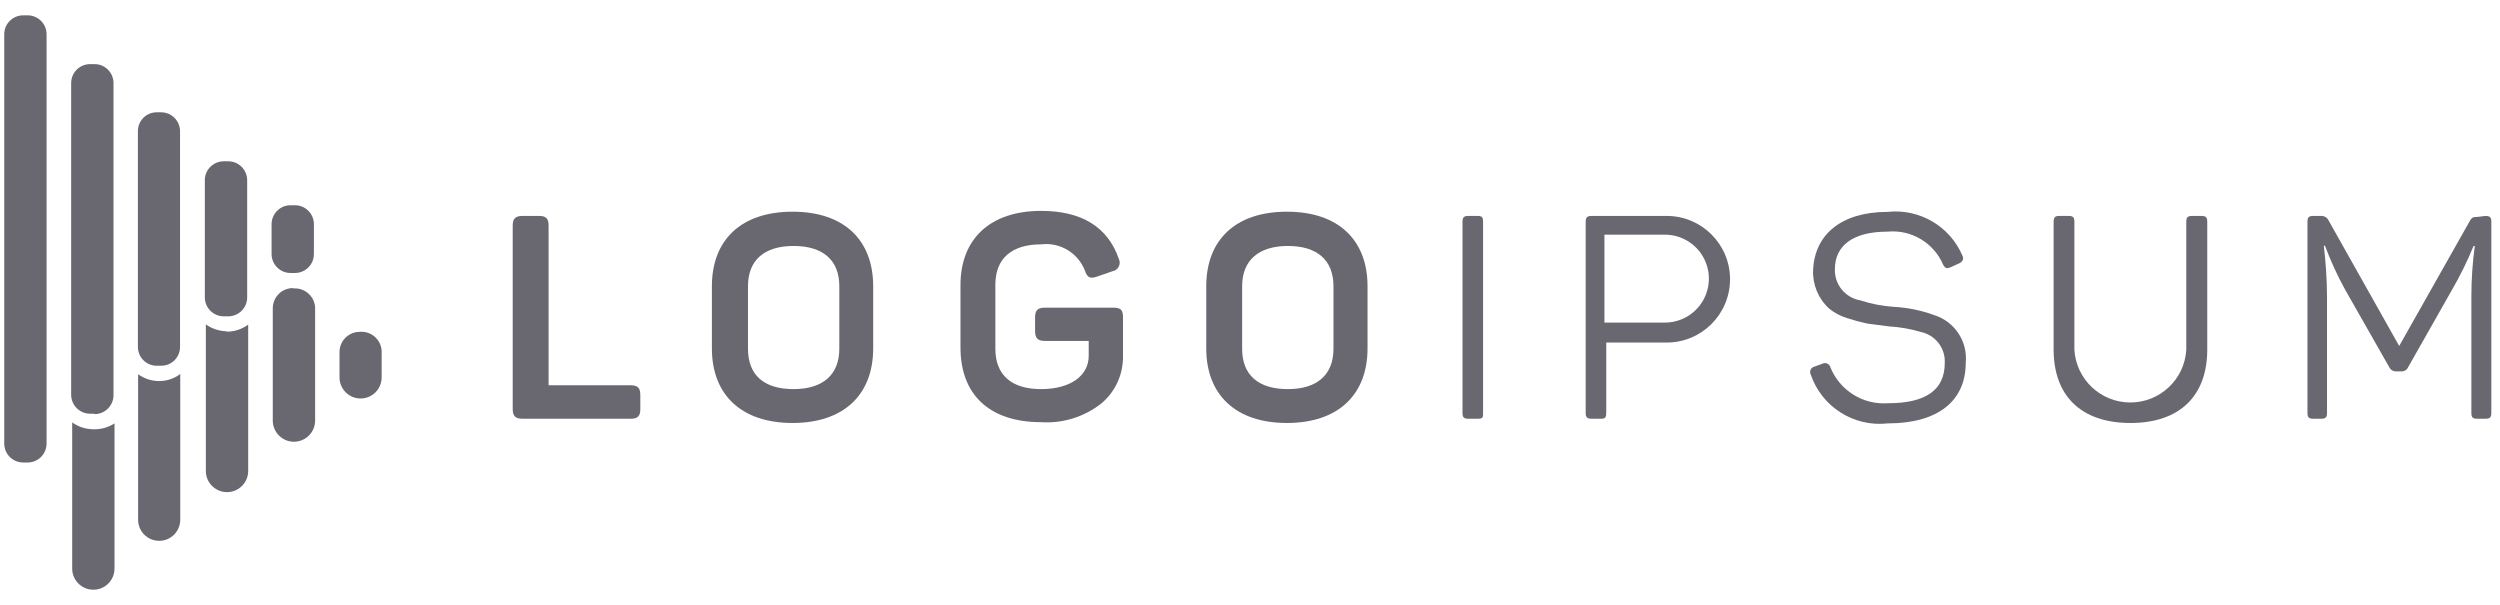
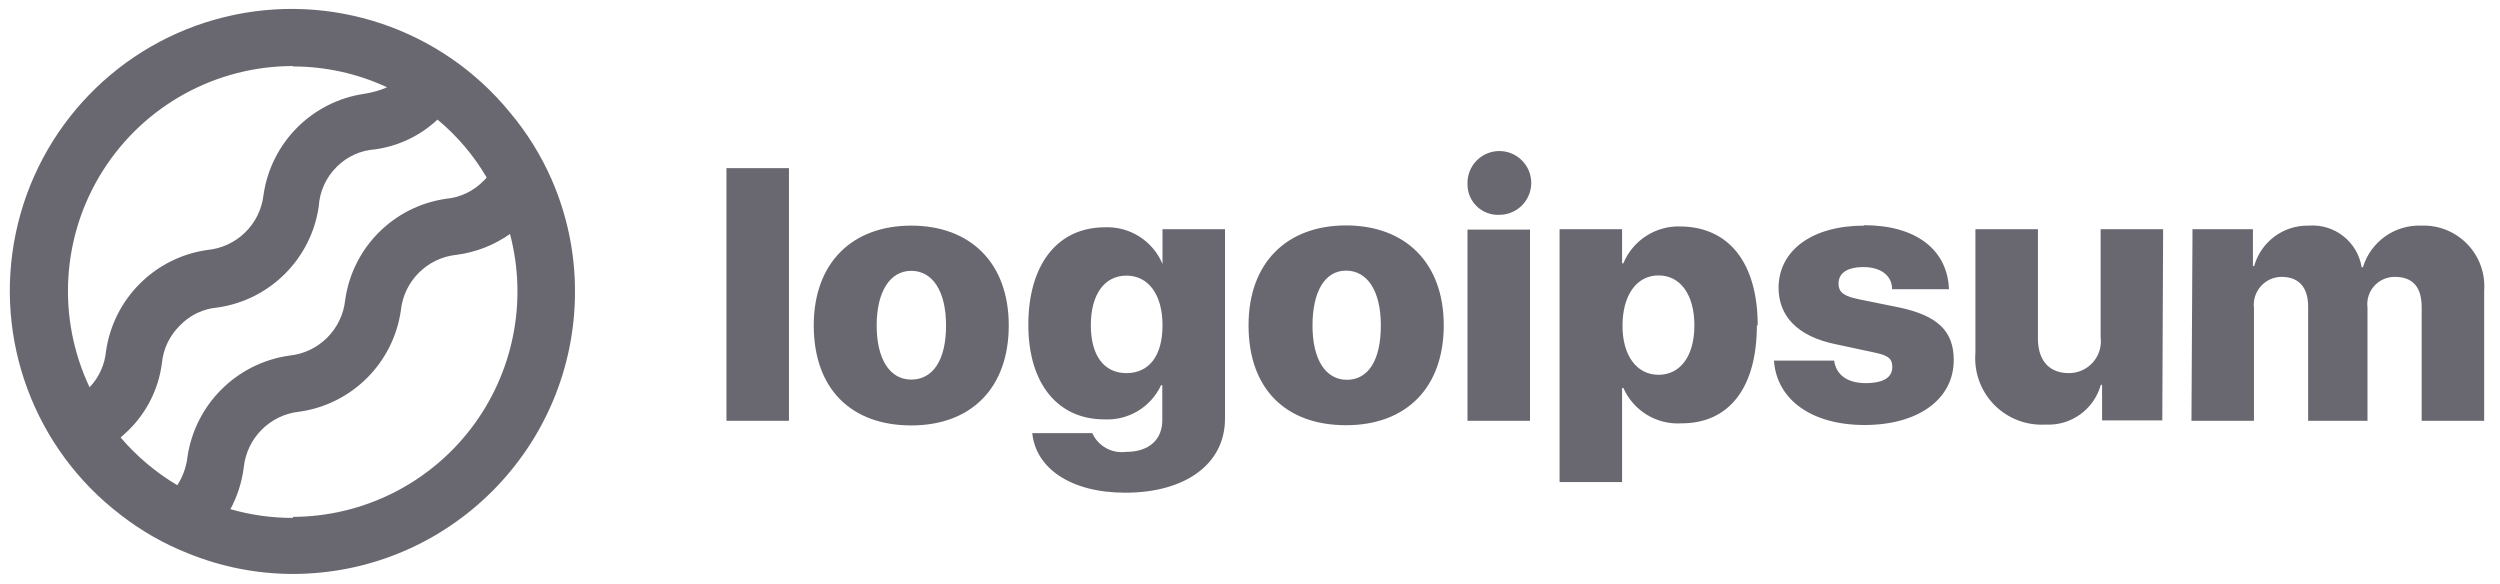
- <svg xmlns="http://www.w3.org/2000/svg" width="124" height="30" viewBox="0 0 124 30" fill="none">
-   <path d="M26.73 10.71C27.09 10.71 27.21 10.84 27.21 11.19V19.11H31.28C31.63 19.11 31.76 19.24 31.76 19.59V20.29C31.76 20.64 31.63 20.77 31.28 20.77H25.92C25.57 20.77 25.43 20.64 25.43 20.29V11.19C25.43 10.84 25.57 10.71 25.92 10.71H26.73Z" fill="#696871" />
-   <path fill-rule="evenodd" clip-rule="evenodd" d="M39.31 10.5C36.77 10.5 35.31 11.89 35.31 14.2V17.28C35.31 19.59 36.78 20.98 39.31 20.98C41.84 20.98 43.31 19.59 43.31 17.28V14.2C43.31 11.89 41.85 10.5 39.31 10.5ZM39.36 12.2C40.82 12.2 41.63 12.9 41.63 14.2V17.3C41.63 18.58 40.82 19.3 39.36 19.3C37.9 19.3 37.1 18.61 37.1 17.3V14.2C37.1 12.91 37.9 12.2 39.36 12.2Z" fill="#696871" />
-   <path d="M55.22 15.26C55.61 15.26 55.7 15.39 55.7 15.74V17.64C55.721 18.547 55.332 19.414 54.64 20C53.792 20.675 52.722 21.011 51.64 20.94C49.05 20.94 47.64 19.55 47.64 17.24V14.14C47.64 11.86 49.1 10.46 51.64 10.46C53.64 10.46 54.94 11.25 55.49 12.83C55.552 12.95 55.554 13.093 55.495 13.215C55.436 13.337 55.323 13.424 55.19 13.45L54.41 13.72C54.07 13.84 53.93 13.77 53.81 13.42C53.469 12.541 52.576 12.006 51.64 12.12C50.17 12.12 49.37 12.83 49.37 14.12V17.3C49.37 18.61 50.18 19.3 51.64 19.3C53.1 19.3 54 18.63 54 17.65V16.91H51.83C51.47 16.91 51.34 16.77 51.34 16.42V15.74C51.34 15.39 51.47 15.26 51.83 15.26H55.22Z" fill="#696871" />
-   <path fill-rule="evenodd" clip-rule="evenodd" d="M63.83 10.5C61.29 10.5 59.83 11.89 59.83 14.2V17.28C59.83 19.59 61.3 20.98 63.83 20.98C66.36 20.98 67.83 19.59 67.83 17.28V14.2C67.83 11.89 66.37 10.5 63.83 10.5ZM63.88 12.2C65.33 12.2 66.14 12.9 66.14 14.2V17.3C66.14 18.58 65.34 19.3 63.88 19.3C62.42 19.3 61.61 18.61 61.61 17.3V14.2C61.61 12.91 62.43 12.2 63.88 12.2Z" fill="#696871" />
-   <path d="M72.54 11C72.54 10.78 72.61 10.71 72.83 10.71H73.29C73.51 10.71 73.56 10.78 73.56 11V20.48C73.56 20.7 73.56 20.77 73.29 20.77H72.83C72.61 20.77 72.54 20.7 72.54 20.48V11Z" fill="#696871" />
-   <path fill-rule="evenodd" clip-rule="evenodd" d="M85.81 13.85C85.81 12.116 84.404 10.71 82.67 10.71H78.94C78.73 10.71 78.65 10.78 78.65 11V20.48C78.65 20.7 78.73 20.77 78.94 20.77H79.41C79.62 20.77 79.67 20.7 79.67 20.48V16.99H82.67C84.404 16.99 85.81 15.584 85.81 13.85ZM84.468 14.91C84.079 15.585 83.359 16 82.58 16H79.58V11.64H82.58C83.359 11.64 84.079 12.056 84.468 12.73C84.857 13.405 84.857 14.236 84.468 14.91Z" fill="#696871" />
-   <path d="M93.62 10.51C95.205 10.335 96.718 11.221 97.34 12.69C97.42 12.85 97.34 12.98 97.18 13.06L96.74 13.26C96.56 13.33 96.49 13.32 96.38 13.13C95.915 12.041 94.799 11.377 93.62 11.49C91.93 11.49 91.01 12.16 91.01 13.36C90.99 14.118 91.532 14.775 92.28 14.9C92.818 15.075 93.376 15.183 93.94 15.22C94.623 15.257 95.297 15.395 95.94 15.63C96.955 15.951 97.606 16.94 97.5 18C97.5 19.87 96.14 21 93.64 21C91.95 21.193 90.355 20.181 89.81 18.57C89.774 18.498 89.773 18.413 89.805 18.34C89.838 18.267 89.902 18.212 89.98 18.19L90.42 18.03C90.49 18.001 90.569 18.003 90.637 18.036C90.706 18.068 90.758 18.128 90.78 18.2C91.239 19.359 92.396 20.088 93.64 20C95.53 20 96.46 19.34 96.46 18C96.496 17.273 96.001 16.625 95.29 16.47C94.773 16.316 94.239 16.222 93.7 16.19L92.62 16.05C92.282 15.978 91.948 15.888 91.62 15.78C91.296 15.682 90.994 15.523 90.73 15.31C90.193 14.824 89.9 14.124 89.93 13.4C90 11.65 91.31 10.51 93.62 10.51Z" fill="#696871" />
-   <path d="M102.89 17.35C102.978 18.818 104.194 19.963 105.665 19.963C107.136 19.963 108.352 18.818 108.44 17.35V11C108.44 10.78 108.51 10.71 108.73 10.71H109.19C109.41 10.71 109.48 10.78 109.48 11V17.34C109.48 19.61 108.14 20.98 105.67 20.98C103.2 20.98 101.86 19.61 101.86 17.34V11C101.86 10.78 101.93 10.71 102.14 10.71H102.61C102.82 10.71 102.89 10.78 102.89 11V17.35Z" fill="#696871" />
-   <path d="M123.28 10.71C123.5 10.71 123.57 10.78 123.57 11V20.48C123.57 20.7 123.5 20.77 123.28 20.77H122.86C122.65 20.77 122.58 20.7 122.58 20.48V14.71C122.58 13.87 122.637 13.032 122.75 12.2H122.69C122.378 12.961 122.013 13.699 121.6 14.41L119.45 18.2C119.396 18.335 119.265 18.422 119.12 18.42H118.84C118.693 18.421 118.56 18.334 118.5 18.2L116.32 14.37C115.933 13.669 115.599 12.941 115.32 12.19H115.26C115.362 13.03 115.416 13.874 115.42 14.72V20.48C115.42 20.7 115.35 20.77 115.13 20.77H114.74C114.52 20.77 114.45 20.7 114.45 20.48V11C114.45 10.78 114.52 10.71 114.74 10.71H115.1C115.269 10.694 115.429 10.786 115.5 10.94L119 17.16L122.48 11C122.59 10.79 122.65 10.76 122.87 10.76L123.28 10.71Z" fill="#696871" />
-   <path fill-rule="evenodd" clip-rule="evenodd" d="M2.31 1.69V22C2.31 22.249 2.211 22.488 2.035 22.665C1.858 22.841 1.619 22.94 1.37 22.94H1.15C0.631 22.94 0.21 22.519 0.21 22V1.69C0.216 1.175 0.635 0.76 1.15 0.76H1.37C1.885 0.76 2.305 1.175 2.31 1.69ZM13.84 14.565C14.039 14.376 14.306 14.276 14.58 14.29L14.53 14.31C14.821 14.28 15.11 14.38 15.322 14.582C15.534 14.784 15.646 15.068 15.63 15.36V20.86C15.63 21.44 15.16 21.91 14.58 21.91C14 21.91 13.53 21.44 13.53 20.86V15.29C13.53 15.016 13.642 14.754 13.84 14.565ZM16.84 17.46C16.84 16.908 17.288 16.46 17.84 16.46C18.129 16.433 18.416 16.534 18.625 16.736C18.834 16.937 18.946 17.22 18.93 17.51V18.72C18.93 19.297 18.462 19.765 17.885 19.765C17.308 19.765 16.84 19.297 16.84 18.72V17.46ZM8.94 25.78V18.55C8.627 18.788 8.243 18.911 7.85 18.9C7.49 18.891 7.141 18.773 6.85 18.56V25.78C6.85 26.357 7.318 26.825 7.895 26.825C8.472 26.825 8.94 26.357 8.94 25.78ZM4.58 21.29C4.22 21.279 3.872 21.161 3.58 20.95V28.2C3.58 28.78 4.05 29.25 4.63 29.25C5.21 29.25 5.68 28.78 5.68 28.2V21C5.353 21.211 4.968 21.313 4.58 21.29ZM11.26 16.43C10.883 16.427 10.517 16.309 10.21 16.09V23.36C10.21 23.94 10.68 24.41 11.26 24.41C11.84 24.41 12.31 23.94 12.31 23.36V16.1C11.993 16.336 11.605 16.459 11.21 16.45L11.26 16.43ZM4.69 20.52H4.47C3.951 20.52 3.53 20.099 3.53 19.58V4.11C3.535 3.595 3.955 3.18 4.47 3.18H4.69C5.205 3.18 5.625 3.595 5.63 4.11V19.6C5.63 20.119 5.209 20.54 4.69 20.54V20.52ZM7.77 18.14H8C8.514 18.14 8.93 17.724 8.93 17.21V6.51C8.93 5.995 8.515 5.575 8 5.57H7.77C7.522 5.57 7.284 5.669 7.109 5.846C6.934 6.022 6.837 6.262 6.84 6.51V17.21C6.84 17.724 7.256 18.14 7.77 18.14ZM11.31 15.69H11.1C10.585 15.69 10.165 15.275 10.16 14.76V9C10.143 8.74 10.235 8.486 10.413 8.296C10.591 8.107 10.84 7.999 11.1 8H11.32C11.839 8 12.26 8.421 12.26 8.94V14.74C12.263 14.991 12.165 15.233 11.988 15.411C11.812 15.59 11.571 15.69 11.32 15.69H11.31ZM14.41 13.54H14.63H14.64C15.155 13.534 15.57 13.115 15.57 12.6V11.11C15.565 10.595 15.145 10.18 14.63 10.18H14.41C13.895 10.18 13.476 10.595 13.47 11.11V12.6C13.47 13.119 13.891 13.54 14.41 13.54Z" fill="#696871" />
+ <svg xmlns="http://www.w3.org/2000/svg" width="120" height="28" viewBox="0 0 120 28" fill="none">
+   <path fill-rule="evenodd" clip-rule="evenodd" d="M71.35 7.382C70.783 7.633 70.424 8.201 70.44 8.82V8.84C70.436 9.247 70.603 9.637 70.899 9.916C71.195 10.195 71.594 10.338 72 10.31C72.62 10.298 73.17 9.913 73.395 9.335C73.62 8.758 73.474 8.102 73.026 7.674C72.578 7.246 71.916 7.13 71.35 7.382ZM37.87 8.07H34.87V20.2H37.87V8.07ZM43.74 10.83C40.9 10.83 39.06 12.62 39.06 15.62C39.06 18.67 40.86 20.42 43.74 20.42C46.62 20.42 48.42 18.62 48.42 15.62C48.42 12.62 46.58 10.83 43.74 10.83ZM45.41 15.62C45.41 13.97 44.76 13 43.74 13C42.72 13 42.08 14 42.08 15.62C42.08 17.24 42.71 18.22 43.74 18.22C44.77 18.22 45.41 17.3 45.41 15.63V15.62ZM52.43 20.79H49.55V20.8C49.72 22.46 51.37 23.65 54.02 23.65C56.87 23.65 58.8 22.29 58.8 20.1V11H55.8V12.67C55.337 11.565 54.237 10.863 53.04 10.91C50.74 10.91 49.36 12.72 49.36 15.59C49.36 18.46 50.81 20.13 53 20.13C54.16 20.193 55.241 19.544 55.73 18.49H55.79V20.17C55.79 21.07 55.19 21.69 54.05 21.69C53.37 21.781 52.712 21.415 52.43 20.79ZM55.8 15.61C55.8 14.15 55.13 13.23 54.07 13.23C53.01 13.23 52.36 14.14 52.36 15.61C52.36 17.08 53 17.91 54.07 17.91C55.14 17.91 55.8 17.1 55.8 15.62V15.61ZM64.61 10.82C61.77 10.82 59.93 12.61 59.93 15.61V15.62C59.93 18.67 61.72 20.41 64.61 20.41C67.5 20.41 69.3 18.61 69.3 15.61C69.3 12.61 67.45 10.82 64.61 10.82ZM66.28 15.61C66.28 13.96 65.63 12.99 64.61 12.99C63.59 12.99 63 14 63 15.63C63 17.26 63.63 18.23 64.65 18.23C65.67 18.23 66.28 17.3 66.28 15.63V15.61ZM70.44 11.02H73.44V20.2H70.44V11.02ZM80.72 20.32C83 20.32 84.33 18.61 84.33 15.61L84.37 15.63C84.37 12.63 83 10.91 80.7 10.87C79.493 10.816 78.382 11.524 77.92 12.64H77.86V11H74.86V23.14H77.86V18.62H77.92C78.404 19.718 79.522 20.397 80.72 20.32ZM81.33 15.61C81.33 14.15 80.66 13.22 79.61 13.22C78.56 13.22 77.89 14.16 77.88 15.61C77.87 17.06 78.56 17.99 79.61 17.99C80.66 17.99 81.33 17.08 81.33 15.63V15.61ZM93.55 13.88C93.48 11.99 91.97 10.81 89.48 10.81V10.83C87 10.83 85.39 12 85.37 13.8C85.37 15.2 86.31 16.15 88.1 16.52L89.83 16.89C90.55 17.04 90.83 17.14 90.83 17.62C90.83 18.1 90.43 18.39 89.55 18.39C88.67 18.39 88.13 17.99 88.04 17.31H85.15C85.28 19.18 86.95 20.4 89.5 20.4C92.05 20.4 93.78 19.18 93.78 17.28C93.78 15.89 93 15.15 91.17 14.76L89.25 14.37C88.58 14.23 88.25 14.08 88.25 13.61C88.25 13.14 88.62 12.82 89.45 12.82C90.28 12.82 90.82 13.23 90.82 13.88H93.55ZM103.79 20.18H100.9V18.47H100.84C100.513 19.653 99.406 20.448 98.18 20.38C97.258 20.433 96.358 20.083 95.714 19.421C95.069 18.759 94.743 17.851 94.82 16.93V11H97.82V16.24C97.82 17.33 98.38 17.91 99.31 17.91C99.751 17.911 100.171 17.721 100.463 17.39C100.754 17.058 100.888 16.617 100.83 16.18V11H103.83L103.79 20.18ZM108.14 11H105.24L105.19 20.2H108.19V14.79C108.144 14.41 108.264 14.028 108.518 13.741C108.772 13.454 109.137 13.29 109.52 13.29C110.34 13.29 110.79 13.79 110.79 14.71V20.2H113.64V14.77C113.591 14.394 113.707 14.015 113.958 13.732C114.209 13.448 114.571 13.287 114.95 13.29C115.79 13.29 116.24 13.75 116.24 14.75V20.2H119.24V13.95C119.3 13.127 119.008 12.316 118.435 11.722C117.863 11.126 117.065 10.802 116.24 10.83C114.954 10.775 113.793 11.598 113.42 12.83H113.36C113.161 11.601 112.051 10.731 110.81 10.83C109.6 10.808 108.527 11.605 108.2 12.77H108.14V11Z" fill="#696871" />
+   <path fill-rule="evenodd" clip-rule="evenodd" d="M24.48 5.4C25.297 6.372 25.971 7.456 26.48 8.62C27.221 10.317 27.603 12.149 27.6 14C27.595 21.473 21.543 27.534 14.07 27.55C12.331 27.549 10.609 27.209 9 26.55C7.852 26.094 6.775 25.478 5.8 24.72C1.653 21.56 -0.309 16.297 0.757 11.194C1.822 6.089 5.726 2.052 10.791 0.815C15.857 -0.422 21.182 1.362 24.48 5.4ZM18.58 4.19C17.164 3.531 15.621 3.19 14.06 3.19L14.07 3.17C10.367 3.167 6.921 5.062 4.939 8.19C2.957 11.318 2.716 15.243 4.3 18.59C4.752 18.116 5.03 17.502 5.09 16.85C5.454 14.337 7.427 12.364 9.94 12C11.358 11.871 12.49 10.764 12.65 9.35C13.014 6.837 14.987 4.864 17.5 4.5C17.872 4.443 18.235 4.339 18.58 4.19ZM5.79 21C5.83 20.963 5.87 20.928 5.91 20.892L5.91 20.892C5.99 20.821 6.07 20.75 6.15 20.67C7.04 19.808 7.611 18.669 7.77 17.44C7.835 16.749 8.143 16.104 8.64 15.62C9.118 15.122 9.762 14.816 10.45 14.76C12.963 14.396 14.936 12.423 15.3 9.91C15.343 9.188 15.653 8.507 16.17 8C16.66 7.512 17.31 7.217 18 7.17C19.124 7.015 20.172 6.516 21 5.74C21.943 6.522 22.741 7.463 23.36 8.52C23.322 8.571 23.278 8.618 23.23 8.66C22.753 9.162 22.11 9.475 21.42 9.54C18.904 9.897 16.927 11.874 16.57 14.39C16.425 15.809 15.3 16.93 13.88 17.07C11.36 17.431 9.376 19.403 9 21.92C8.946 22.409 8.778 22.878 8.51 23.29C7.484 22.681 6.565 21.907 5.79 21ZM11.06 24.44C12.035 24.72 13.045 24.861 14.06 24.86V24.81C17.409 24.797 20.563 23.234 22.602 20.577C24.641 17.92 25.334 14.468 24.48 11.23C23.721 11.767 22.842 12.11 21.92 12.23C20.504 12.374 19.384 13.494 19.24 14.91C18.875 17.426 16.896 19.4 14.38 19.76C12.964 19.904 11.845 21.024 11.7 22.44C11.611 23.14 11.394 23.818 11.06 24.44Z" fill="#696871" />
</svg>
